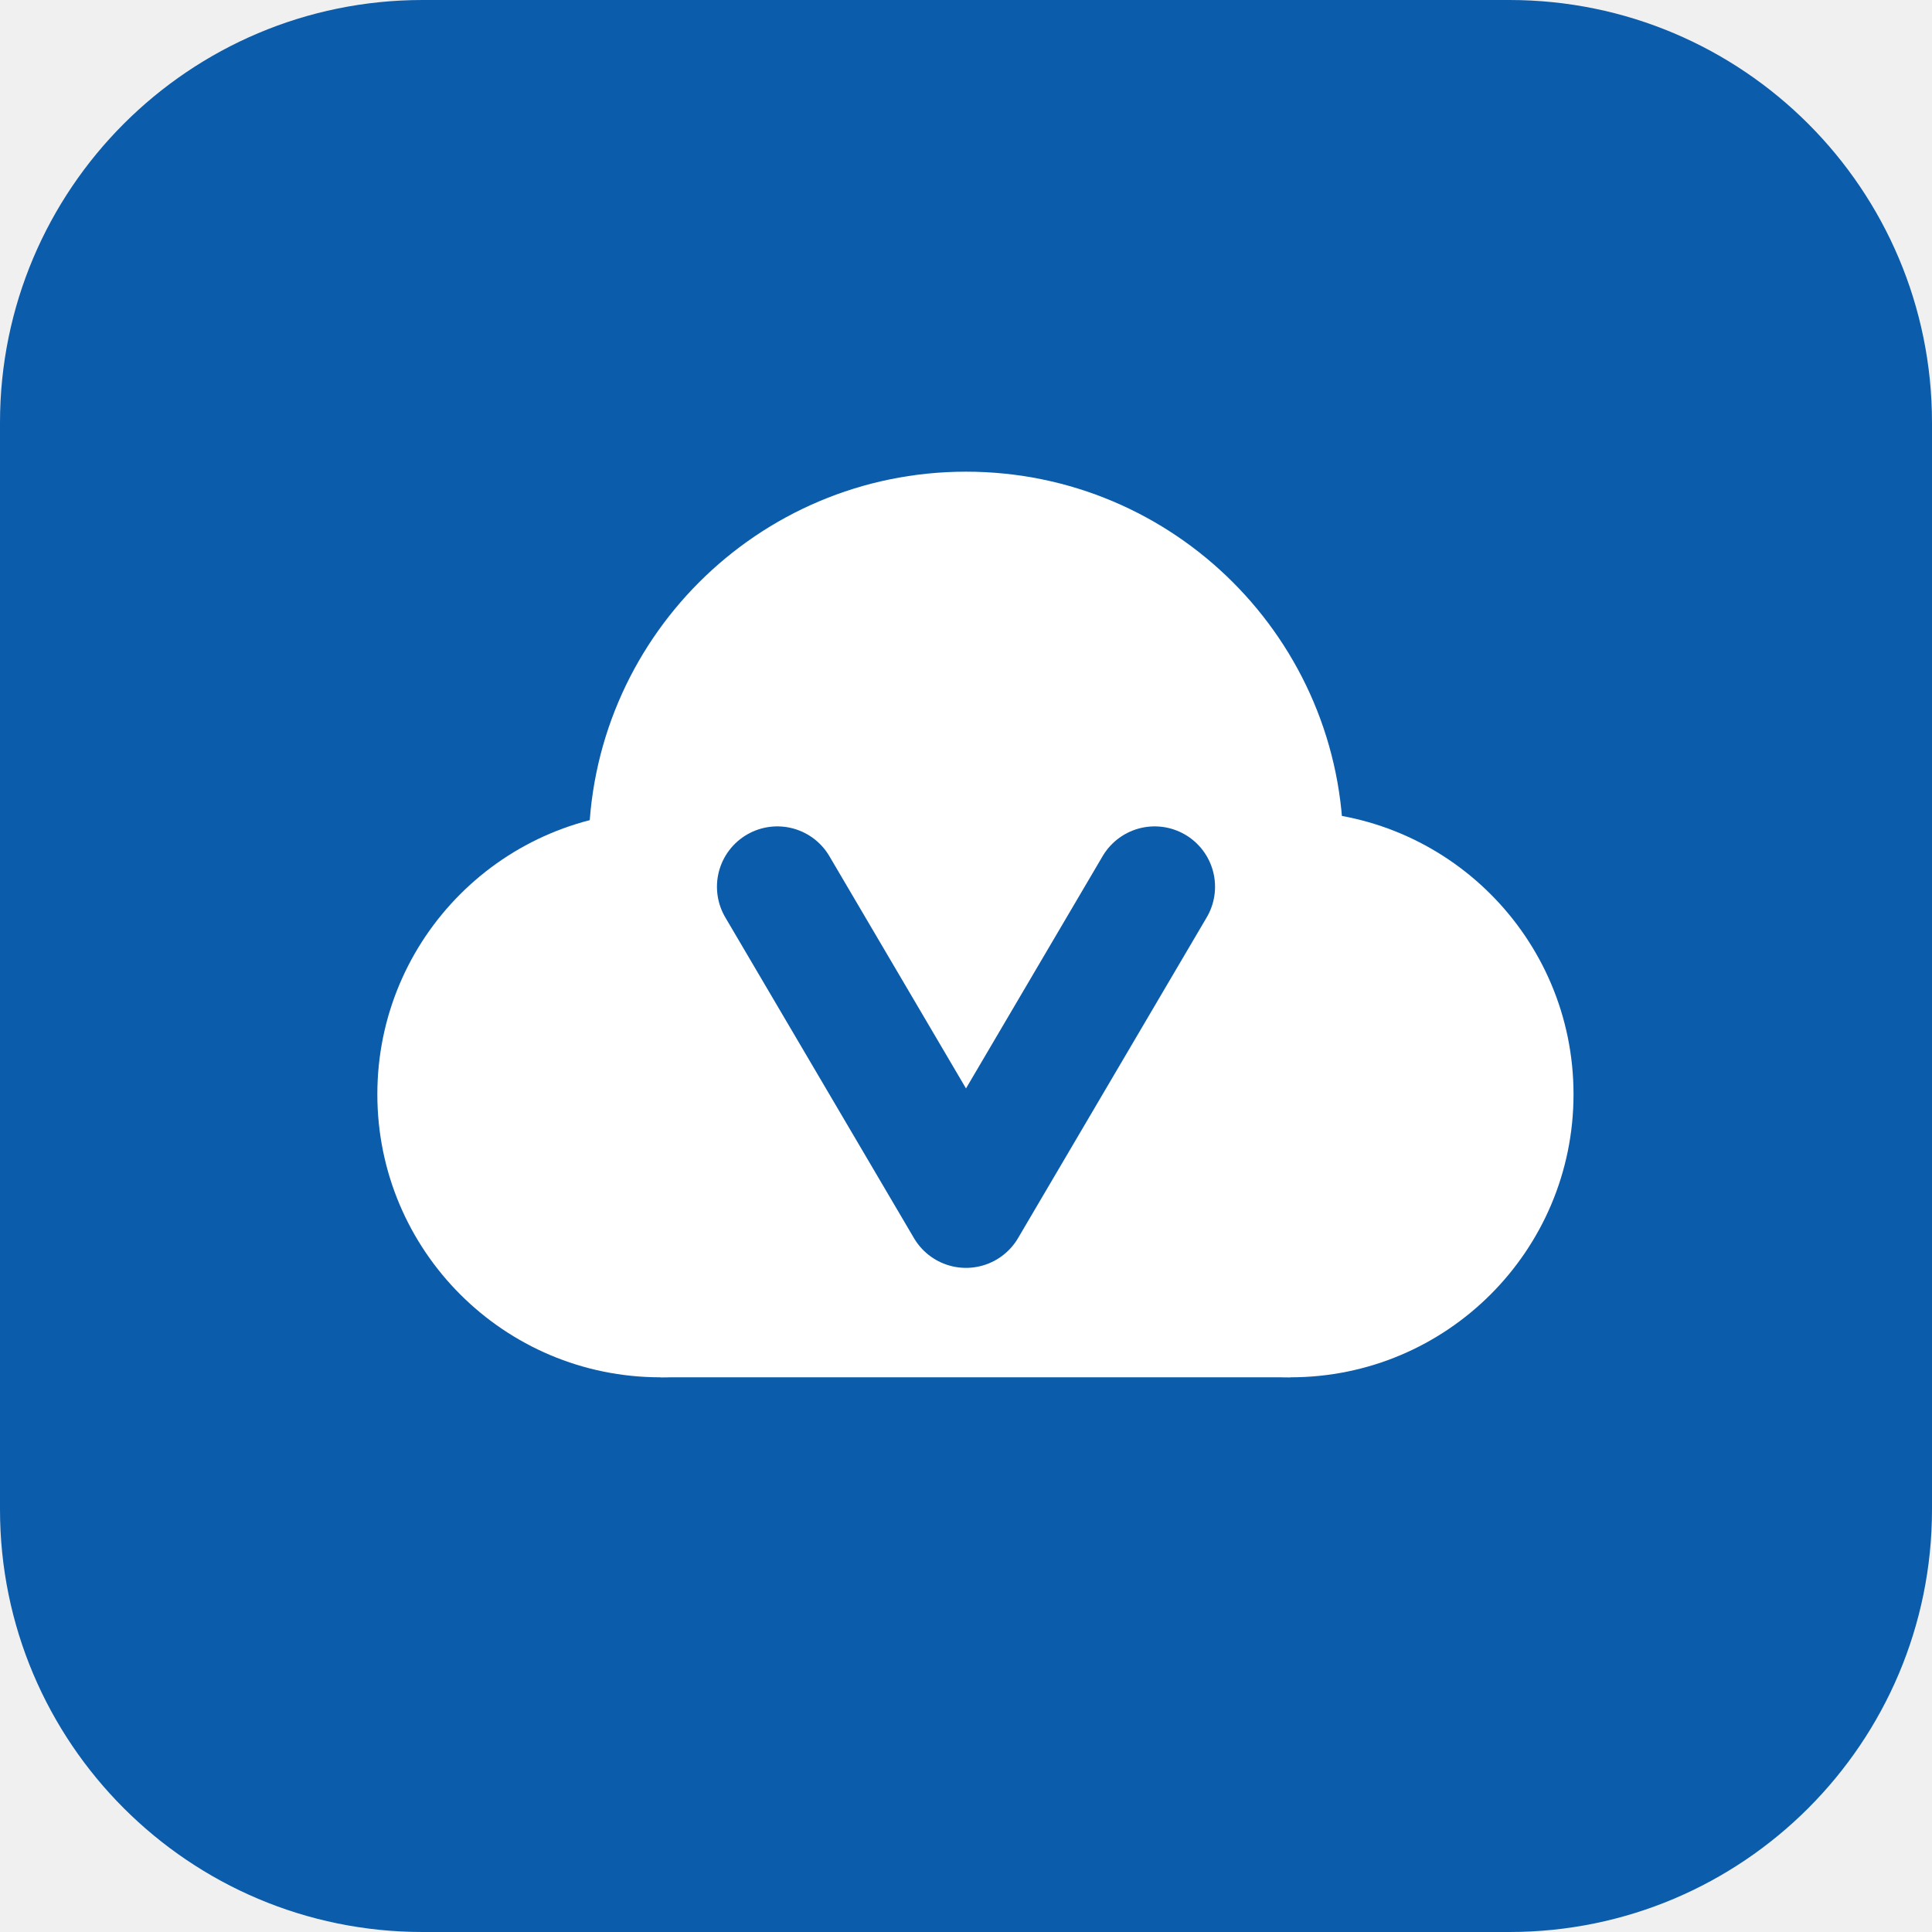
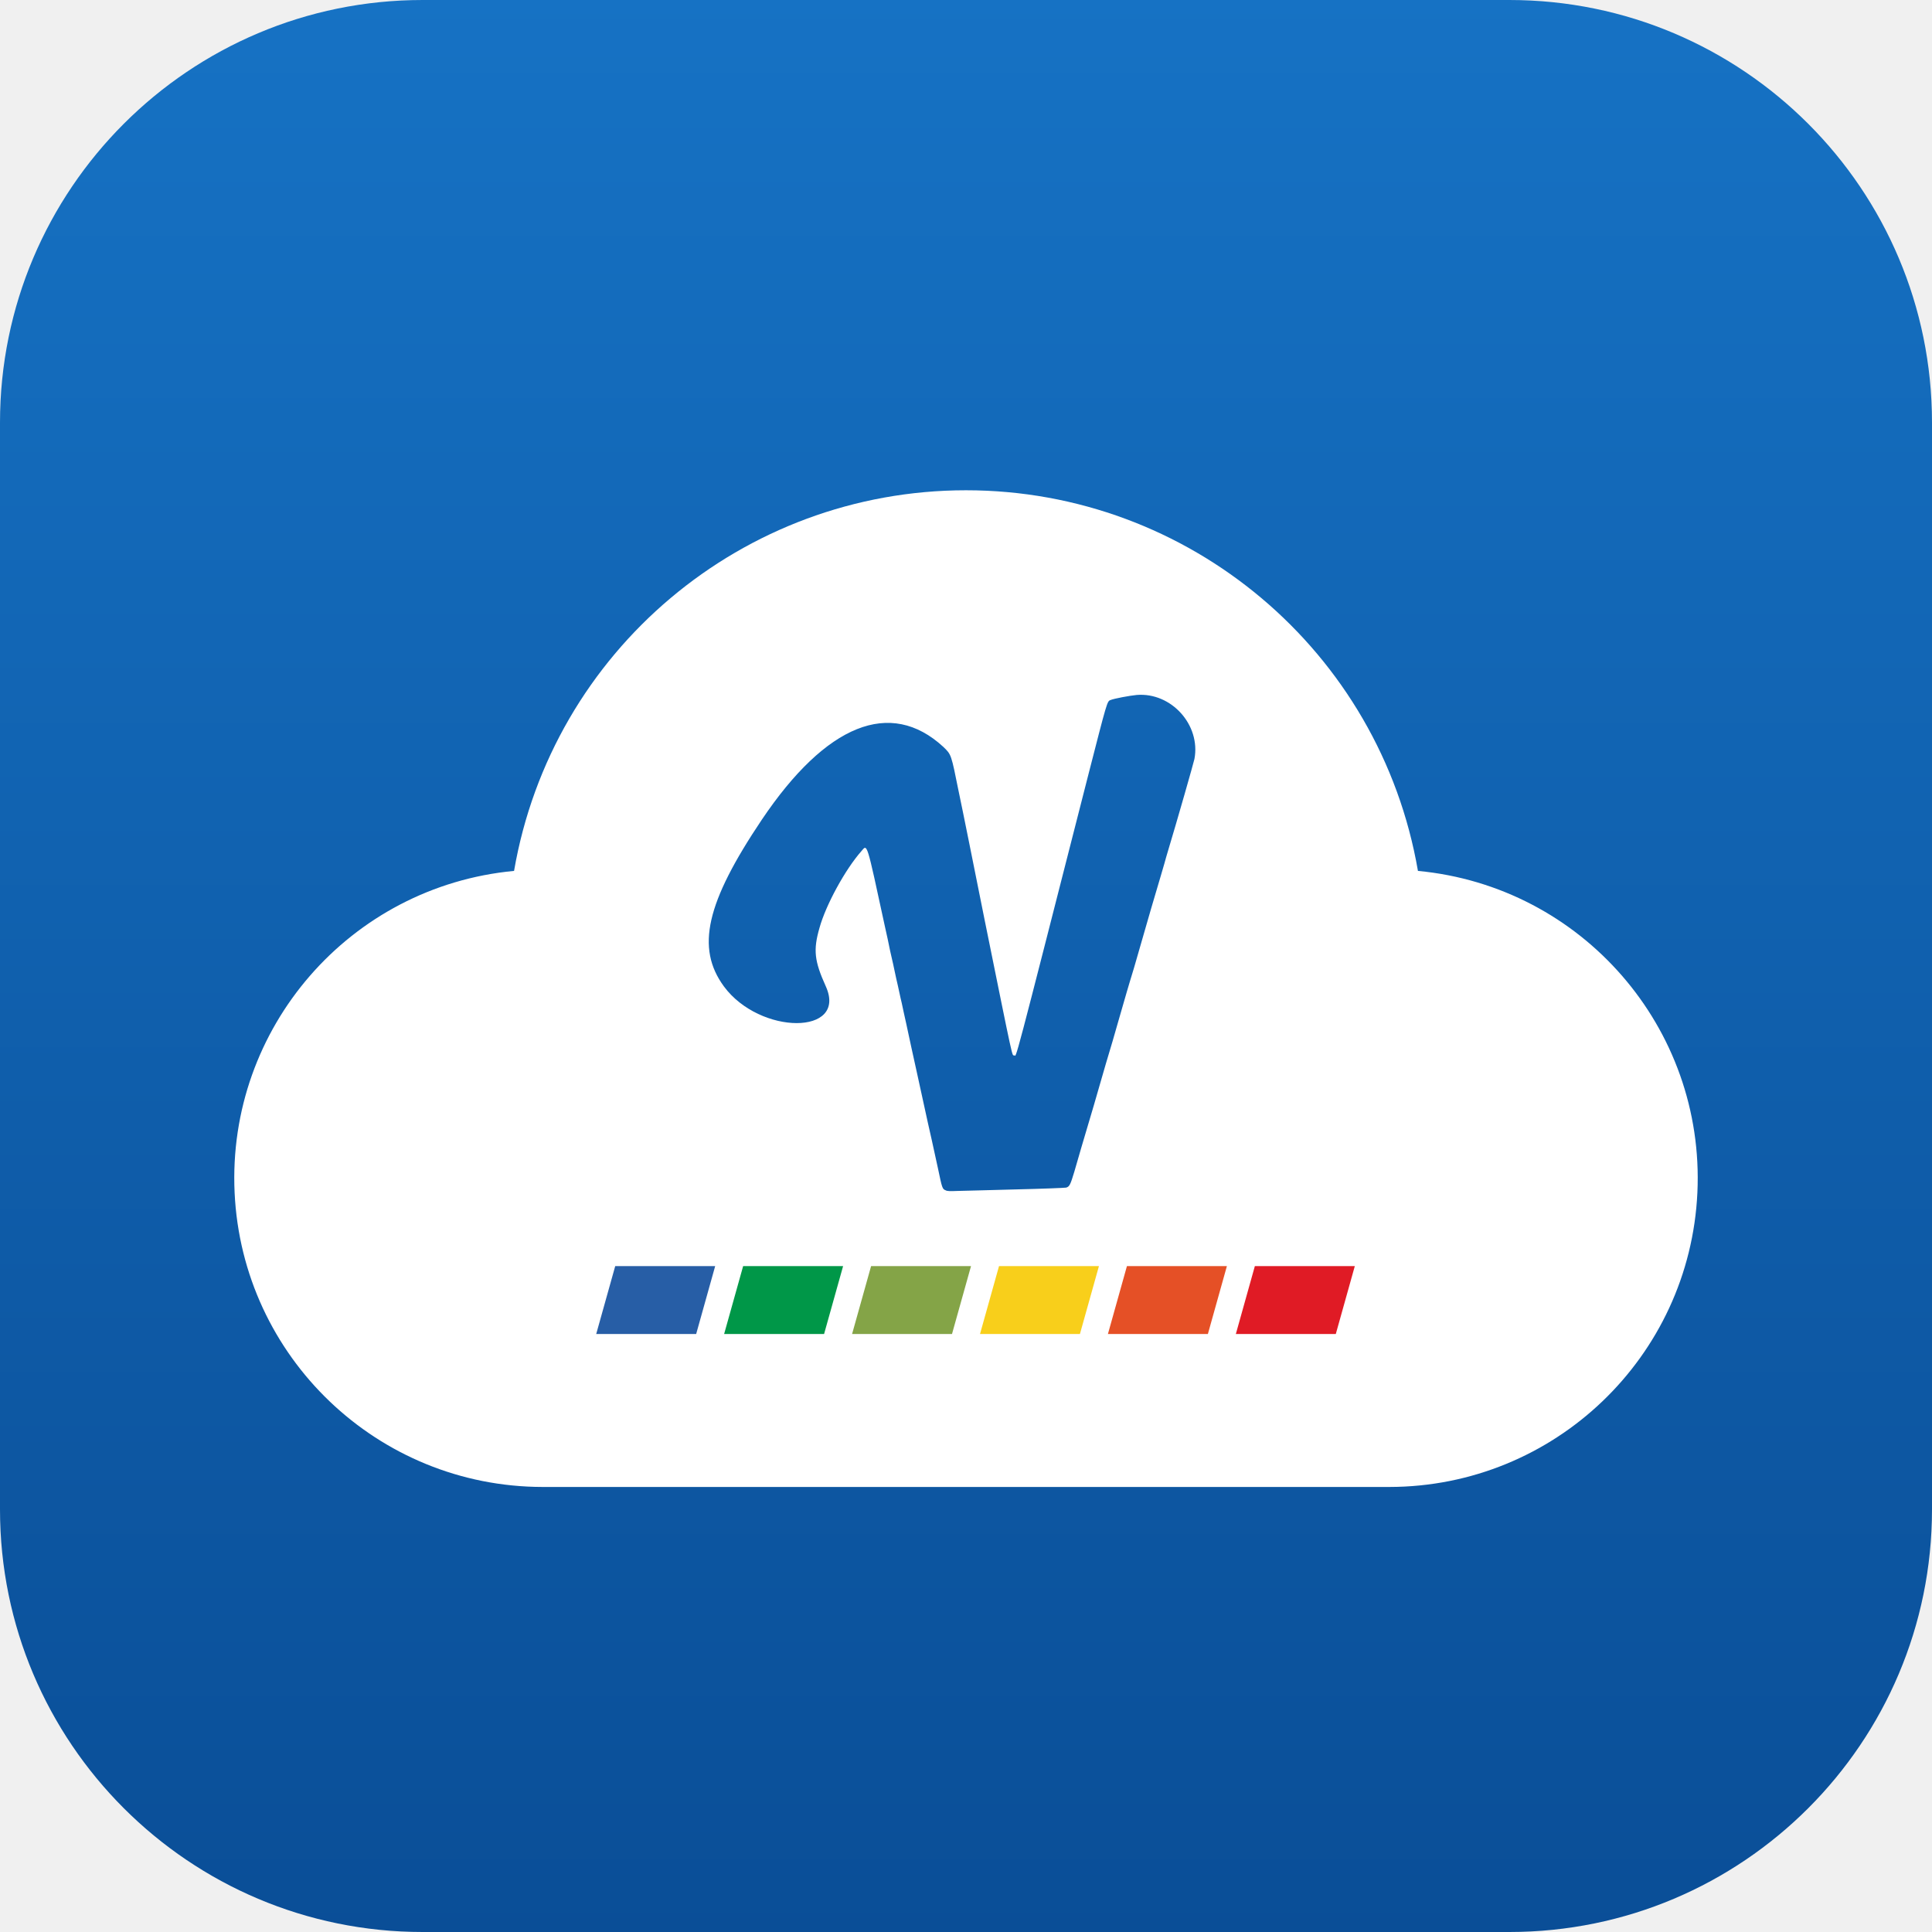
- <svg xmlns="http://www.w3.org/2000/svg" width="1024" height="1024" viewBox="0 0 1024 1024">
-   <rect width="1024" height="1024" rx="224" fill="#0B5CAB" />
-   <g fill="#ffffff">
-     <circle cx="350" cy="580" r="150" />
-     <circle cx="512" cy="450" r="200" />
-     <circle cx="684" cy="580" r="150" />
-     <rect x="350" y="540" width="334" height="190" />
-   </g>
-   <polyline points="412,470 512,640 612,470" fill="none" stroke="#0B5CAB" stroke-width="64" stroke-linecap="round" stroke-linejoin="round" />
+ <svg xmlns="http://www.w3.org/2000/svg" viewBox="0 0 512 512" width="512" height="512">
+   <defs>
+     <linearGradient id="g" x1="0" y1="0" x2="0" y2="1">
+       <stop offset="0" stop-color="#1672C4" />
+       <stop offset="1" stop-color="#0A4E97" />
+     </linearGradient>
+   </defs>
+   <rect width="512" height="512" rx="112" fill="url(#g)" />
+   <path fill="#FFFFFF" fill-rule="evenodd" d="M143.81 394.06A81.81 81.81 0 0 1 136.23 230.80A121.54 121.54 0 0 1 375.77 230.80A81.81 81.81 0 0 1 368.19 394.06ZM250.62 315.45 C249.73 315.13 249.65 314.81 248.61 309.82 C247.32 303.95 246.36 299.45 245.87 297.44 C245.47 295.67 244.83 292.62 243.06 284.58 C242.50 282.01 241.77 278.71 241.45 277.26 C241.13 275.81 240.57 273.16 240.17 271.31 C239.76 269.46 239.20 266.97 238.96 265.77 C238.64 264.56 238.08 261.67 237.51 259.33 C237.03 257.00 236.31 253.71 235.90 252.02 C235.58 250.33 234.94 247.44 234.54 245.67 C229.55 222.60 229.88 223.72 228.27 225.57 C224.01 230.39 218.86 239.80 217.17 245.91 C215.48 251.78 215.81 254.67 218.86 261.42 C224.65 274.37 201.42 274.37 191.85 261.42 C184.37 251.21 187.11 239.24 201.90 217.21 C218.94 191.89 235.98 185.05 249.97 197.91 C252.14 200.00 252.06 199.84 254.07 209.81 C255.12 214.72 258.17 229.99 260.91 243.66 C268.79 282.49 268.14 279.59 268.79 279.67 C269.43 279.83 268.06 285.06 288.40 205.39 C293.39 185.94 293.39 185.86 294.27 185.53 C295.15 185.13 299.50 184.33 301.26 184.17 C310.43 183.44 318.23 192.13 316.54 201.13 C316.22 202.50 312.44 215.84 309.06 227.10 C308.74 228.38 306.89 234.57 305.04 240.84 C303.19 247.20 301.18 254.19 300.54 256.44 C299.82 258.69 299.01 261.59 298.61 262.87 C297.00 268.34 295.48 273.81 294.83 275.98 C294.43 277.18 292.18 284.90 289.85 293.02 C287.44 301.14 285.10 309.02 284.70 310.54 C283.66 314.00 283.42 314.48 282.53 314.73 C282.05 314.81 276.02 315.05 269.11 315.21 C262.11 315.37 255.28 315.61 253.83 315.61 C251.82 315.69 251.02 315.69 250.62 315.45 Z" />
+   <path fill="#275EA6" d="M163.04 335.53L189.53 335.53L184.49 353.53L158.00 353.53Z" />
+   <path fill="#009748" d="M196.94 335.53L223.43 335.53L218.39 353.53L191.90 353.53Z" />
+   <path fill="#84A447" d="M230.85 335.53L257.33 335.53L252.29 353.53L225.81 353.53Z" />
+   <path fill="#F8CF1B" d="M264.75 335.53L291.23 335.53L286.19 353.53L259.71 353.53Z" />
+   <path fill="#E55026" d="M298.65 335.53L325.14 335.53L320.10 353.53L293.61 353.53Z" />
+   <path fill="#E01B25" d="M332.55 335.53L359.04 335.53L354.00 353.53L327.51 353.53Z" />
</svg>
